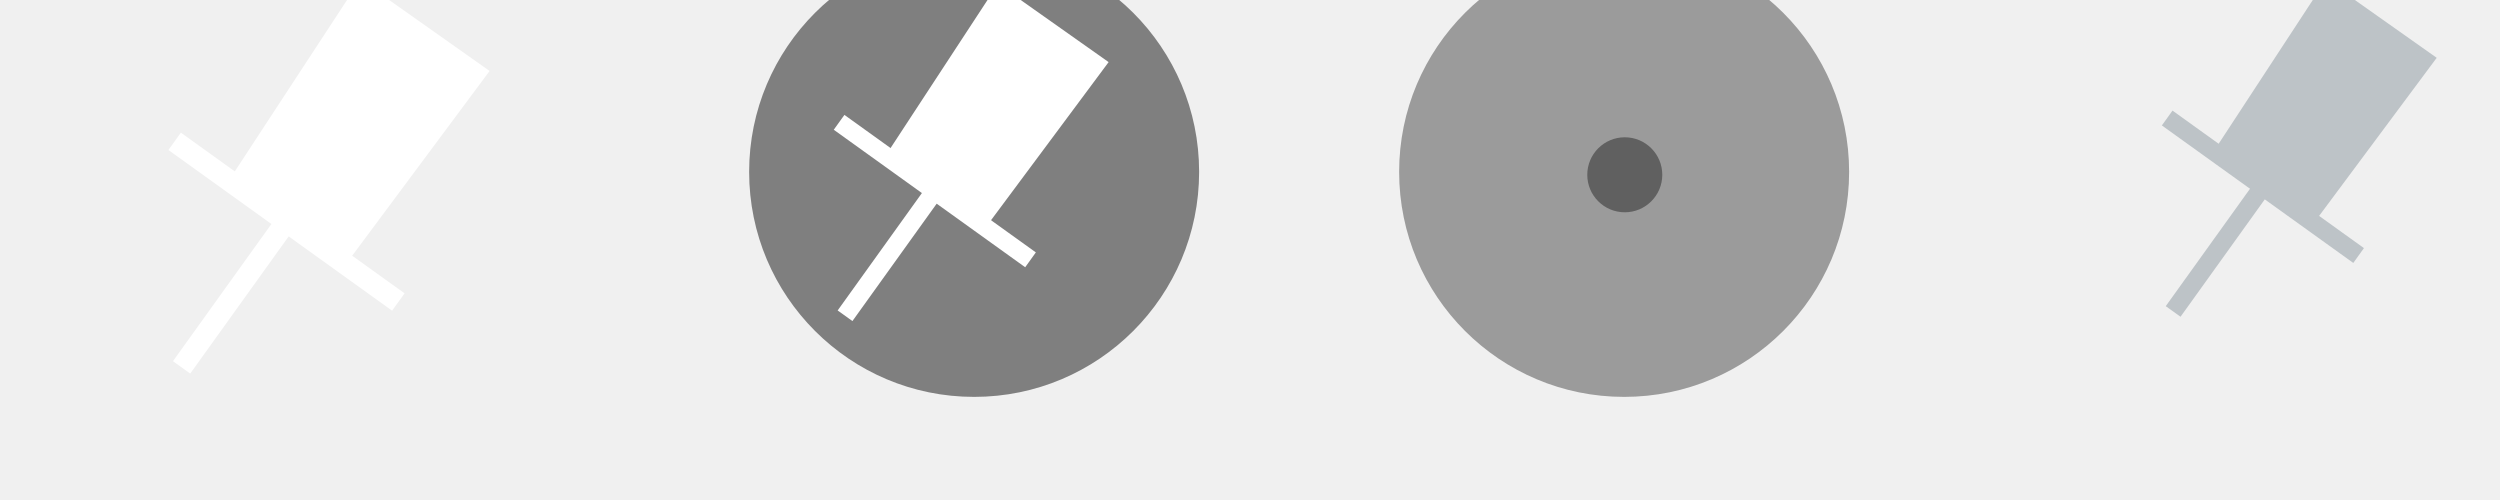
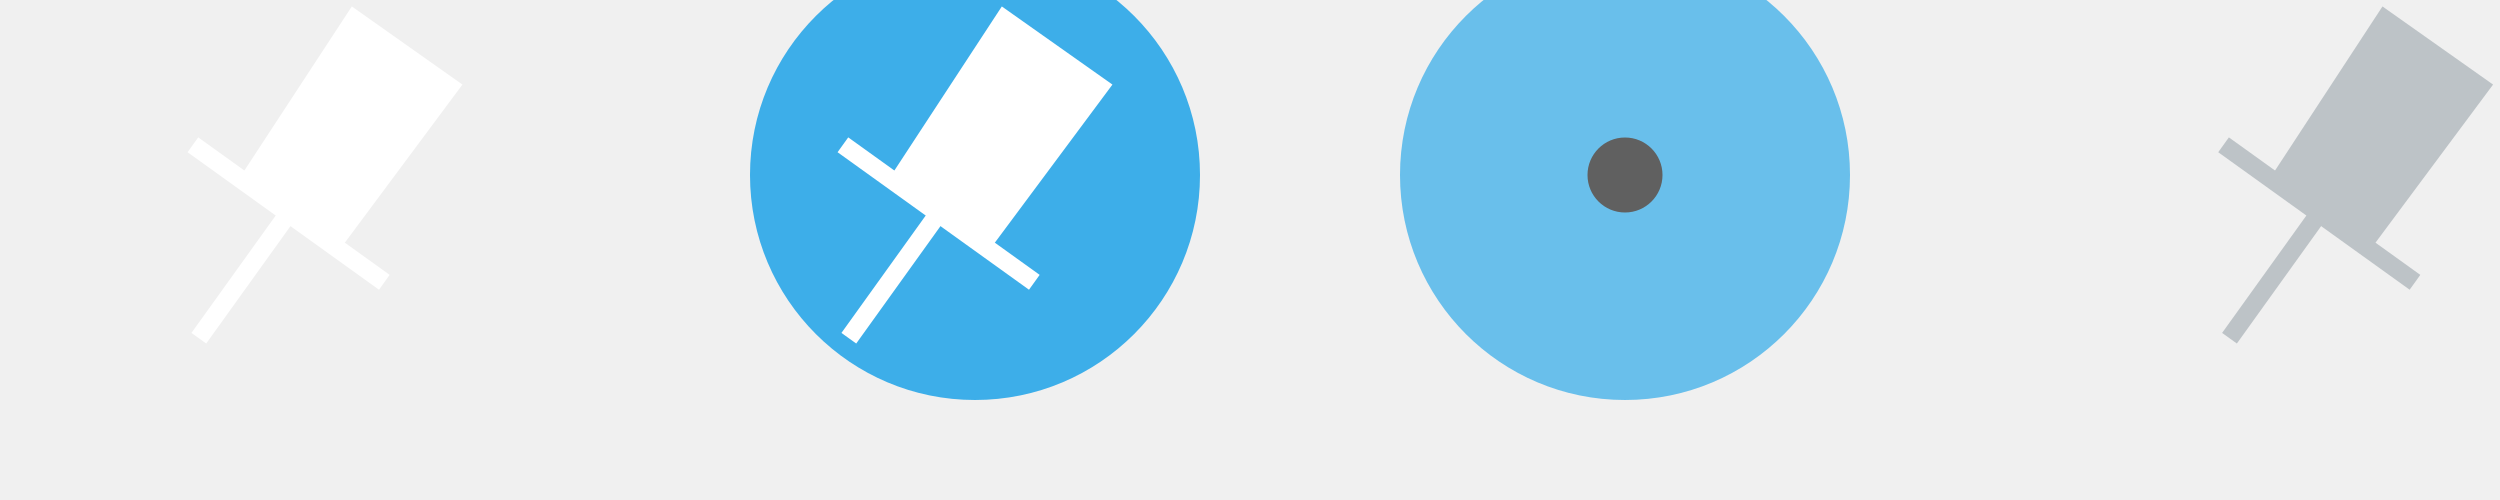
<svg xmlns="http://www.w3.org/2000/svg" width="100" height="20" version="1.0">
  <defs>
    <style id="current-color-scheme" type="text/css">.ColorScheme-Text {
        color:#000000;
      }
      .ColorScheme-Background{
        color:#7f7f7f;
      }
      .ColorScheme-ViewText {
        color:#000000;
      }
      .ColorScheme-ViewBackground{
        color:#ffffff;
      }
      .ColorScheme-ViewHover {
-         color:#7f7f7f;
+         color:#3daee9;
      }
      .ColorScheme-ViewFocus{
        color:#5a5a5a;
      }
      .ColorScheme-ButtonText {
        color:#000000;
      }
      .ColorScheme-ButtonBackground{
        color:#E9E8E8;
      }
      .ColorScheme-ButtonHover {
        color:#1489ff;
      }
      .ColorScheme-ButtonFocus{
        color:#2B74C7;
      }</style>
  </defs>
-   <g id="hover-center" transform="matrix(1.3 0 0 1.3 45.734 17.657)">
-     <rect x="-15.18" y="-18.198" width="20" height="20" opacity="0" />
-     <path class="ColorScheme-ViewHover" transform="matrix(1.1538 0 0 1.1538 -50.205 -15.216)" d="m45 6a6 6 0 1 1-12 0 6 6 0 1 1 12 0z" fill="currentColor" />
-     <g transform="matrix(.85577 0 0 .85577 -1.0062 -1.2642)">
-       <path d="m-4.05-14.97 3.977 2.809-4.324 5.813-3.798-2.293z" fill="#fff" stroke-width="6.936" />
-       <path d="m-9.764-9.996 6.883 4.944" fill="#ff2a2a" stroke="#fff" stroke-width=".657px" />
-       <path d="m-6.393-7.44-3.157 4.399" fill="none" stroke="#fff" stroke-width=".654px" />
-     </g>
+   <g id="hover-center">
+     <rect x="26" y="-6" width="26" height="26" opacity="0" stroke-width="1.3" />
+     <path class="ColorScheme-ViewHover" d="m48 7a9 9 0 1 1-18 0 9 9 0 1 1 18 0z" fill="currentColor" stroke-width="1.5" />
+     <path d="m40.073 0.258 4.424 3.125-4.81 6.467-4.225-2.551z" fill="#fff" stroke-width="7.717" />
+     <path d="m33.716 5.792 7.657 5.5" fill="#ff2a2a" stroke="#fff" stroke-width=".731px" />
+     <path d="m37.466 8.635-3.513 4.894" fill="none" stroke="#fff" stroke-width=".727px" />
  </g>
-   <g id="pressed-center" transform="matrix(1.3 0 0 1.3 71.734 17.657)">
-     <rect x="-15.18" y="-18.198" width="20" height="20" opacity="0" />
-     <path class="ColorScheme-ViewHover" transform="matrix(1.1538 0 0 1.1538 -50.205 -15.216)" d="m45 6a6 6 0 1 1-12 0 6 6 0 1 1 12 0z" fill="currentColor" fill-opacity=".75" />
-     <circle transform="matrix(1.3128 0 0 1.3128 -207.87 -563.86)" cx="154.39" cy="423.26" r=".879" fill="#606060" />
+   <g id="pressed-center">
+     <rect x="52" y="-6" width="26" height="26" opacity="0" stroke-width="1.3" />
+     <path class="ColorScheme-ViewHover" d="m74 7a9 9 0 1 1-18 0 9 9 0 1 1 18 0z" fill="currentColor" fill-opacity=".75" stroke-width="1.5" />
+     <circle cx="65" cy="7" r="1.5" fill="#606060" stroke-width="1.707" />
  </g>
-   <g id="active-center" transform="matrix(1.3 0 0 1.3 19.734 17.657)">
-     <rect x="-15.18" y="-18.198" width="20" height="20" opacity="0" />
-     <g transform="translate(-.042494 .76252)" fill="#fff">
-       <path d="m-4.05-14.97 3.977 2.809-4.324 5.813-3.798-2.293z" stroke-width="6.936" />
-       <path d="m-9.764-9.996 6.883 4.944" stroke="#fff" stroke-width=".657px" />
-       <path d="m-6.393-7.44-3.157 4.399" stroke="#fff" stroke-width=".654px" />
-     </g>
+   <g id="active-center">
+     <rect x="-3.9673e-7" y="-6" width="26" height="26" opacity="0" stroke-width="1.3" />
+     <path d="m14.073 0.258 4.424 3.125-4.81 6.467-4.225-2.551z" fill="#fff" stroke-width="7.717" />
+     <path d="m7.716 5.792 7.657 5.5" fill="#ff2a2a" stroke="#fff" stroke-width=".731px" />
+     <path d="m11.466 8.635-3.513 4.894" fill="none" stroke="#fff" stroke-width=".727px" />
  </g>
-   <g id="inactive-center" transform="matrix(1.3 0 0 1.3 100.96 17.657)">
-     <rect x="-15.18" y="-18.198" width="20" height="20" opacity="0" />
-     <g transform="matrix(.85577 0 0 .85577 -2.6232 -1.3966)">
-       <path d="m-4.05-14.97 3.977 2.809-4.324 5.813-3.798-2.293z" fill="#bdc3c7" stroke-width="6.936" />
-       <path d="m-9.764-9.996 6.883 4.944" fill="none" stroke="#bdc3c7" stroke-width=".657px" />
-       <path d="m-6.393-7.44-3.157 4.399" fill="none" stroke="#bdc3c7" stroke-width=".654px" />
-     </g>
+   <g id="inactive-center">
+     <rect x="81.226" y="-6" width="26" height="26" opacity="0" stroke-width="1.3" />
+     <path d="m95.299 0.258 4.424 3.125-4.81 6.467-4.225-2.551z" fill="#bdc3c7" stroke-width="7.717" />
+     <path d="m88.942 5.792 7.657 5.5" fill="none" stroke="#bdc3c7" stroke-width=".731px" />
+     <path d="m92.692 8.635-3.513 4.894" fill="none" stroke="#bdc3c7" stroke-width=".727px" />
  </g>
-   <g id="hover-inactive-center" transform="matrix(1.3 0 0 1.3 123.73 17.657)">
-     <rect x="-15.18" y="-18.198" width="20" height="20" opacity="0" />
-     <path class="ColorScheme-ViewHover" transform="matrix(1.1538 0 0 1.1538 -50.205 -15.216)" d="m45 6a6 6 0 1 1-12 0 6 6 0 1 1 12 0z" fill="currentColor" />
-     <g transform="matrix(.85577 0 0 .85577 -1.0829 -1.0889)">
-       <path d="m-4.05-14.97 3.977 2.809-4.324 5.813-3.798-2.293z" fill="#fff" stroke-width="6.936" />
-       <path d="m-9.764-9.996 6.883 4.944" fill="#ff2a2a" stroke="#fff" stroke-width=".657px" />
-       <path d="m-6.393-7.44-3.157 4.399" fill="none" stroke="#fff" stroke-width=".654px" />
-     </g>
+   <g id="hover-inactive-center">
+     <rect x="104" y="-6" width="26" height="26" opacity="0" stroke-width="1.3" />
+     <path class="ColorScheme-ViewHover" d="m126 7a9 9 0 1 1-18 0 9 9 0 1 1 18 0z" fill="currentColor" stroke-width="1.5" />
+     <path d="m118.07 0.258 4.424 3.125-4.81 6.467-4.225-2.551z" fill="#fff" stroke-width="7.717" />
+     <path d="m111.71 5.792 7.657 5.5" fill="#ff2a2a" stroke="#fff" stroke-width=".731px" />
+     <path d="m115.46 8.635-3.513 4.894" fill="none" stroke="#fff" stroke-width=".727px" />
  </g>
-   <g id="pressed-inactive-center" transform="matrix(1.3 0 0 1.3 149.73 17.657)">
-     <rect x="-15.18" y="-18.198" width="20" height="20" opacity="0" />
-     <path class="ColorScheme-ViewHover" transform="matrix(1.1538 0 0 1.1538 -50.205 -15.216)" d="m45 6a6 6 0 1 1-12 0 6 6 0 1 1 12 0z" fill="currentColor" fill-opacity=".75" />
-     <circle transform="matrix(1.3128 0 0 1.3128 -207.87 -563.86)" cx="154.39" cy="423.26" r=".879" fill="#bdc3c7" />
+   <g id="pressed-inactive-center">
+     <rect x="130" y="-6" width="26" height="26" opacity="0" stroke-width="1.3" />
+     <path class="ColorScheme-ViewHover" d="m152 7a9 9 0 1 1-18 0 9 9 0 1 1 18 0z" fill="currentColor" fill-opacity=".75" stroke-width="1.5" />
+     <circle cx="143" cy="7" r="1.5" fill="#bdc3c7" stroke-width="1.707" />
  </g>
</svg>
